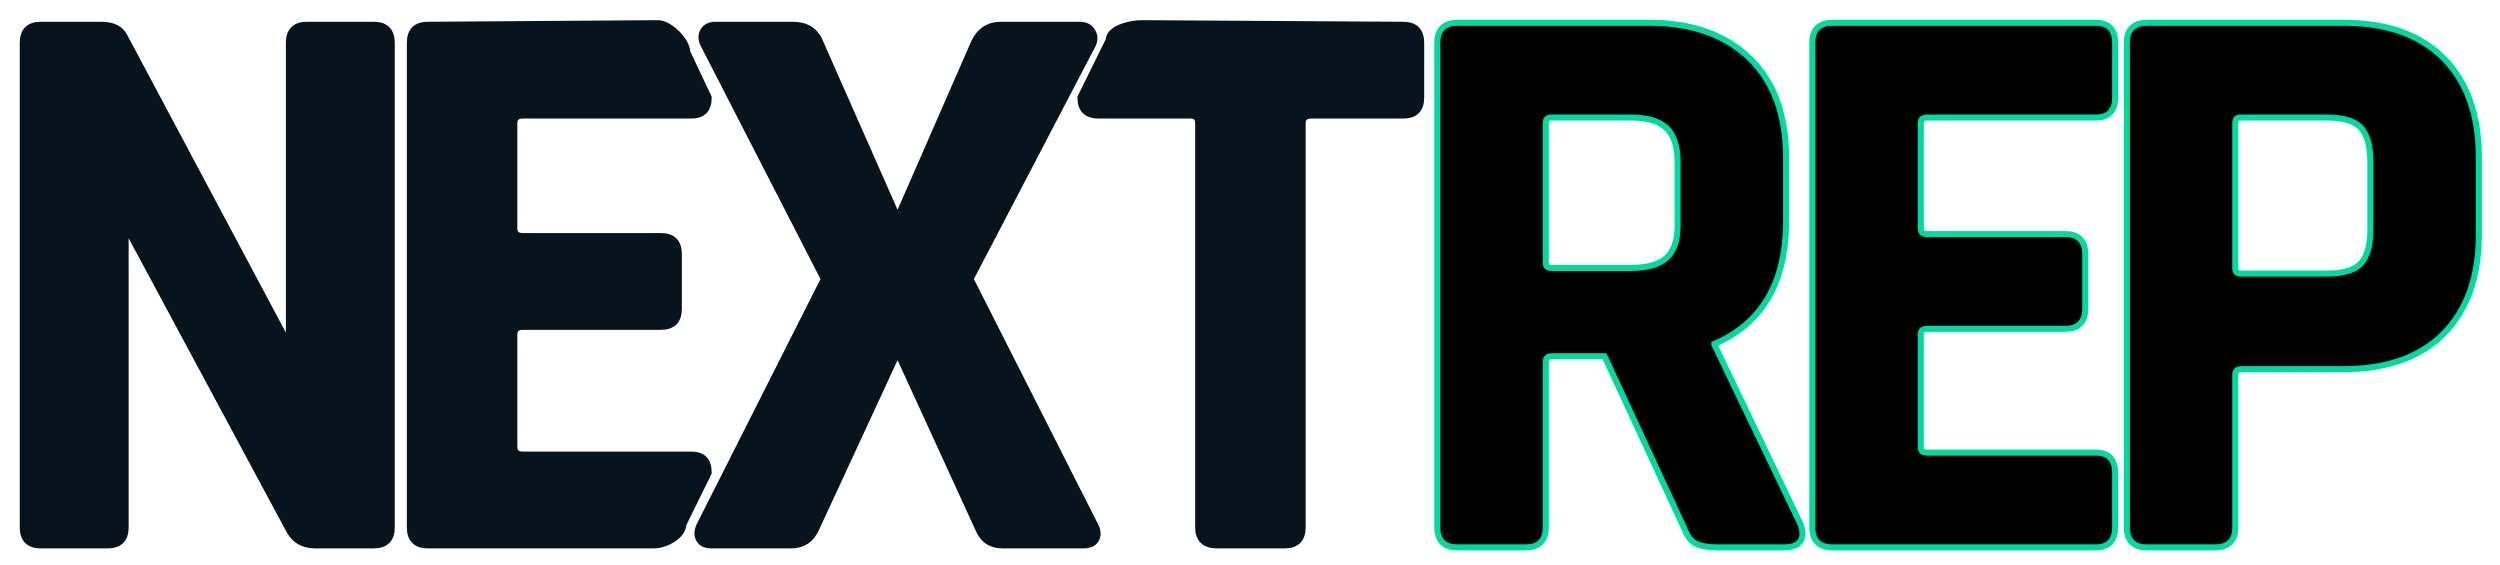
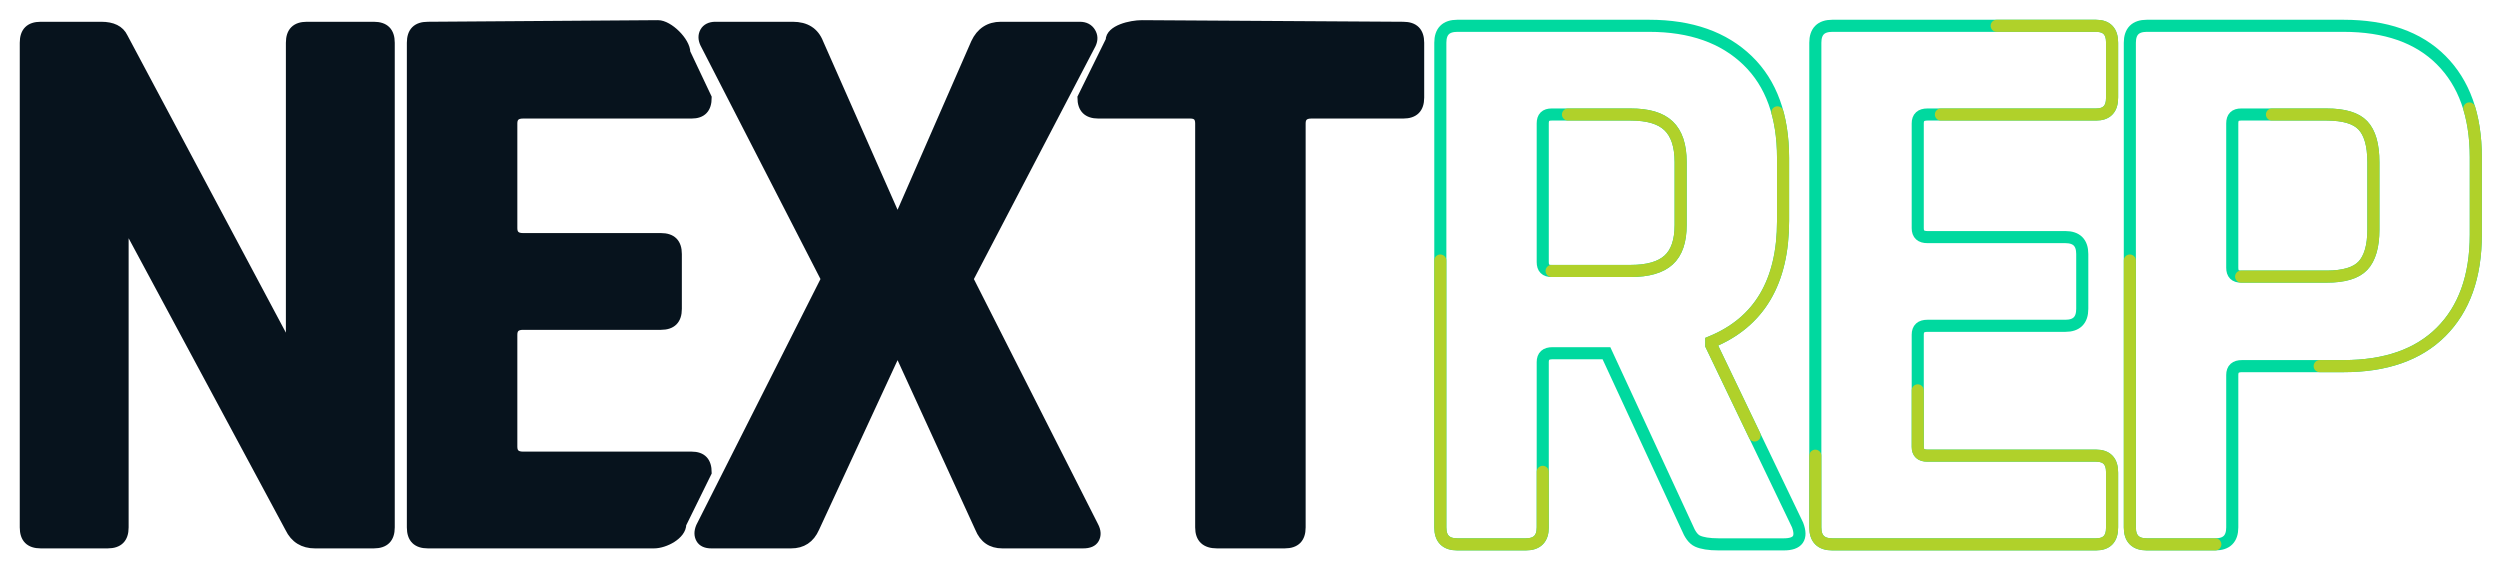
<svg xmlns="http://www.w3.org/2000/svg" version="1.1" viewBox="0 0 620 140" xml:space="preserve">
  <style>
	.next-base {
		fill: #07131D;
		stroke: #07131D;
		stroke-width: 2;
		stroke-miterlimit: 10;
	}

	.rep-base {
		fill: none;
		stroke: #00D99F;
		stroke-width: 3;
		stroke-miterlimit: 10;
	}
+ 
+  .rep-base2 {
+ 		fill: none;
+ 		stroke: #b0d12a;
+ 		stroke-width: 3;
+ 		stroke-miterlimit: 10;
+ 		stroke-linecap: round;
+ 		stroke-dasharray: 90, 150;
+ 	}
+ 
+  
</style>
  <g id="next">
    <path id="next-n" class="next-base" d="M26.7,135H10.1c-2.8,0-4.2-1.4-4.2-4.2V10.6   c0-2.8,1.4-4.2,4.2-4.2h15c2.8,0,4.7,0.9,5.6,2.8L71.1,85h0.8V10.6   c0-2.8,1.4-4.2,4.2-4.2h16.6c2.8,0,4.2,1.4,4.2,4.2v120.2   c0,2.8-1.4,4.2-4.2,4.2H78.1c-2.9,0-5.1-1.3-6.4-4l-40-74.4h-0.8v74.2   C30.9,133.6,29.5,135,26.7,135z" />
    <path id="next-e" class="next-base" d="M162.2,135h-56.1c-2.8,0-4.2-1.4-4.2-4.2V10.6   c0-2.8,1.4-4.2,4.2-4.2L163.2,6c2.7,0,7,4.2,7,7l5.3,11.2   c0,2.8-1.3,4.2-4,4.2h-41.8c-1.6,0-2.4,0.7-2.4,2.2v26   c0,1.5,0.8,2.2,2.4,2.2h34.2c2.8,0,4.2,1.4,4.2,4.2v13.6   c0,2.8-1.4,4.2-4.2,4.2h-34.2c-1.6,0-2.4,0.7-2.4,2.2v27.8   c0,1.5,0.8,2.2,2.4,2.2h41.8c2.7,0,4,1.4,4,4.2l-6.3,12.8   C169.2,132.8,164.9,135,162.2,135z" />
    <path id="next-x" class="next-base" d="M196.2,135h-19.8c-1.3,0-2.3-0.4-2.8-1.3   c-0.5-0.9-0.5-1.9,0-3.1l31-61.4l-30-58.4c-0.5-1.1-0.5-2.1,0-3   c0.5-0.9,1.5-1.4,2.8-1.4h19.2c3.3,0,5.5,1.4,6.6,4.2l19,43h0.8   l18.8-43c1.3-2.8,3.5-4.2,6.4-4.2h19.6c1.3,0,2.3,0.5,2.9,1.5   c0.6,1,0.6,2,0.1,3.1l-30.4,58.2l31,61.2c0.7,1.3,0.7,2.4,0.2,3.3   c-0.5,0.9-1.5,1.3-3,1.3h-20c-2.8,0-4.7-1.3-5.8-4L223,87.8h-0.8   l-20,43.2C201,133.7,199,135,196.2,135z" />
    <path id="next-t" class="next-base" d="M318.6,135h-16.8c-2.9,0-4.4-1.4-4.4-4.2V30.6   c0-1.5-0.7-2.2-2.2-2.2h-22.8c-2.8,0-4.2-1.4-4.2-4.2l7-14.2   c0-2.8,5.2-4,8-4L348,6.4c2.8,0,4.2,1.4,4.2,4.2v13.6   c0,2.8-1.4,4.2-4.2,4.2h-22.8c-1.6,0-2.4,0.7-2.4,2.2v100.2   C322.8,133.6,321.4,135,318.6,135z" />
  </g>
  <g id="rep">
    <path id="rep-r" class="rep-base" d="M378.4,135h-17c-2.8,0-4.2-1.4-4.2-4.2  V10.6c0-2.8,1.4-4.2,4.2-4.2H409c10.4,0,18.5,2.9,24.4,8.6c5.9,5.7,8.8,13.8,8.8,24.2v15.6c0,15.1-5.9,25.1-17.8,30v0.8l21.4,44.6  c1.2,3.2,0.1,4.8-3.4,4.8h-16.2c-2.4,0-4.1-0.3-5.2-0.8c-1.1-0.5-1.9-1.7-2.6-3.4l-20-43.2H385c-1.6,0-2.4,0.7-2.4,2.2v41  C382.6,133.6,381.2,135,378.4,135z M384.8,67.2h19.6c4.3,0,7.4-0.9,9.4-2.7s3-4.7,3-8.7V40.2c0-4.1-1-7.1-3-9s-5.1-2.8-9.4-2.8  h-19.6c-1.5,0-2.2,0.7-2.2,2.2V65C382.6,66.5,383.3,67.2,384.8,67.2z" />
    <path id="rep-e" class="rep-base" d="M519.8,135h-65.4c-2.8,0-4.2-1.4-4.2-4.2V10.6   c0-2.8,1.4-4.2,4.2-4.2h65.4c2.7,0,4,1.4,4,4.2v13.6   c0,2.8-1.3,4.2-4,4.2H478c-1.6,0-2.4,0.7-2.4,2.2v26   c0,1.5,0.8,2.2,2.4,2.2h34.2c2.8,0,4.2,1.4,4.2,4.2v13.6   c0,2.8-1.4,4.2-4.2,4.2H478c-1.6,0-2.4,0.7-2.4,2.2v27.8   c0,1.5,0.8,2.2,2.4,2.2h41.8c2.7,0,4,1.4,4,4.2v13.6   C523.8,133.6,522.5,135,519.8,135z" />
    <path id="rep-p" class="rep-base" d="M549.4,135h-17c-2.8,0-4.2-1.4-4.2-4.2  V10.6c0-2.8,1.4-4.2,4.2-4.2h48.8c10.4,0,18.5,2.8,24.2,8.5S614,28.6,614,39v19.2c0,10.4-2.9,18.4-8.6,24.1  c-5.7,5.7-13.8,8.5-24.2,8.5H556c-1.6,0-2.4,0.7-2.4,2.2v37.8C553.6,133.6,552.2,135,549.4,135z M555.8,68.6H577  c4.3,0,7.3-0.9,9-2.7s2.6-4.8,2.6-8.9V40.2c0-4.3-0.9-7.3-2.6-9.1c-1.7-1.8-4.7-2.7-9-2.7h-21.2c-1.5,0-2.2,0.7-2.2,2.2v35.8  C553.6,67.9,554.3,68.6,555.8,68.6z" />
  </g>
  <g id="rep2">
    <path id="rep-r2" class="rep-base2" d="M378.4,135h-17c-2.8,0-4.2-1.4-4.2-4.2  V10.6c0-2.8,1.4-4.2,4.2-4.2H409c10.4,0,18.5,2.9,24.4,8.6c5.9,5.7,8.8,13.8,8.8,24.2v15.6c0,15.1-5.9,25.1-17.8,30v0.8l21.4,44.6  c1.2,3.2,0.1,4.8-3.4,4.8h-16.2c-2.4,0-4.1-0.3-5.2-0.8c-1.1-0.5-1.9-1.7-2.6-3.4l-20-43.2H385c-1.6,0-2.4,0.7-2.4,2.2v41  C382.6,133.6,381.2,135,378.4,135z M384.8,67.2h19.6c4.3,0,7.4-0.9,9.4-2.7s3-4.7,3-8.7V40.2c0-4.1-1-7.1-3-9s-5.1-2.8-9.4-2.8  h-19.6c-1.5,0-2.2,0.7-2.2,2.2V65C382.6,66.5,383.3,67.2,384.8,67.2z" />
    <path id="rep-e2" class="rep-base2" d="M519.8,135h-65.4c-2.8,0-4.2-1.4-4.2-4.2V10.6   c0-2.8,1.4-4.2,4.2-4.2h65.4c2.7,0,4,1.4,4,4.2v13.6   c0,2.8-1.3,4.2-4,4.2H478c-1.6,0-2.4,0.7-2.4,2.2v26   c0,1.5,0.8,2.2,2.4,2.2h34.2c2.8,0,4.2,1.4,4.2,4.2v13.6   c0,2.8-1.4,4.2-4.2,4.2H478c-1.6,0-2.4,0.7-2.4,2.2v27.8   c0,1.5,0.8,2.2,2.4,2.2h41.8c2.7,0,4,1.4,4,4.2v13.6   C523.8,133.6,522.5,135,519.8,135z" />
    <path id="rep-p2" class="rep-base2" d="M549.4,135h-17c-2.8,0-4.2-1.4-4.2-4.2  V10.6c0-2.8,1.4-4.2,4.2-4.2h48.8c10.4,0,18.5,2.8,24.2,8.5S614,28.6,614,39v19.2c0,10.4-2.9,18.4-8.6,24.1  c-5.7,5.7-13.8,8.5-24.2,8.5H556c-1.6,0-2.4,0.7-2.4,2.2v37.8C553.6,133.6,552.2,135,549.4,135z M555.8,68.6H577  c4.3,0,7.3-0.9,9-2.7s2.6-4.8,2.6-8.9V40.2c0-4.3-0.9-7.3-2.6-9.1c-1.7-1.8-4.7-2.7-9-2.7h-21.2c-1.5,0-2.2,0.7-2.2,2.2v35.8  C553.6,67.9,554.3,68.6,555.8,68.6z" />
  </g>
</svg>
